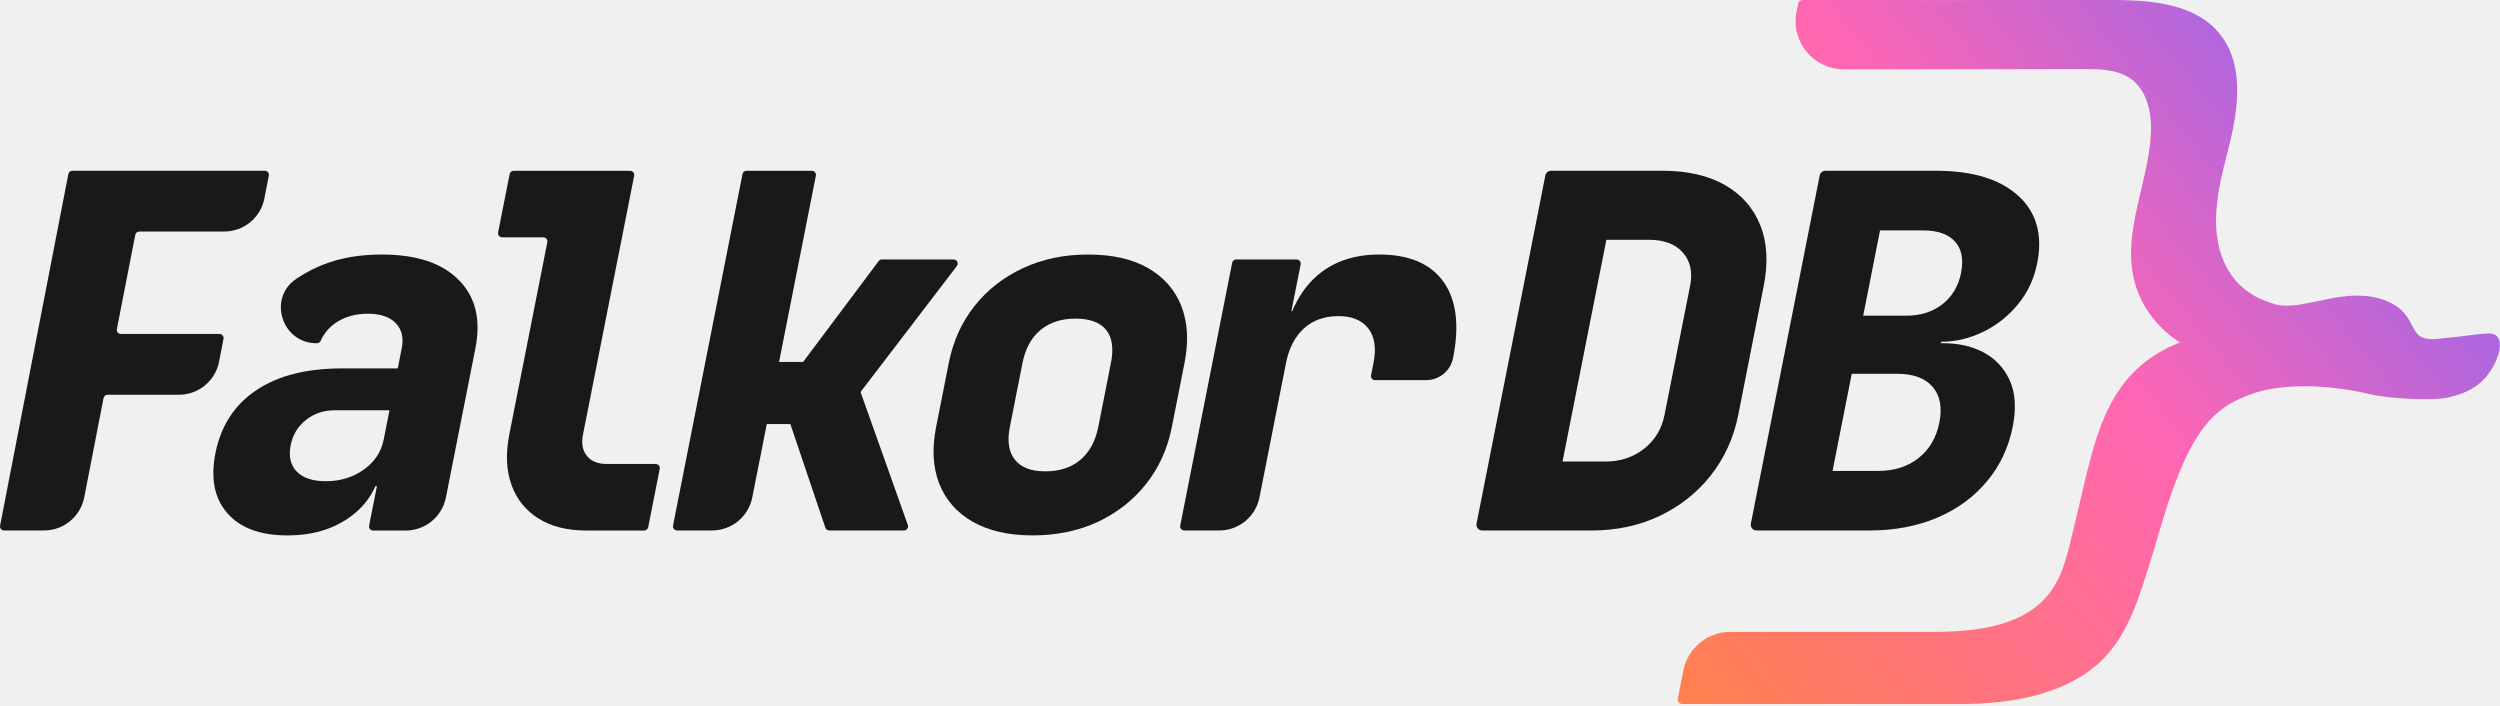
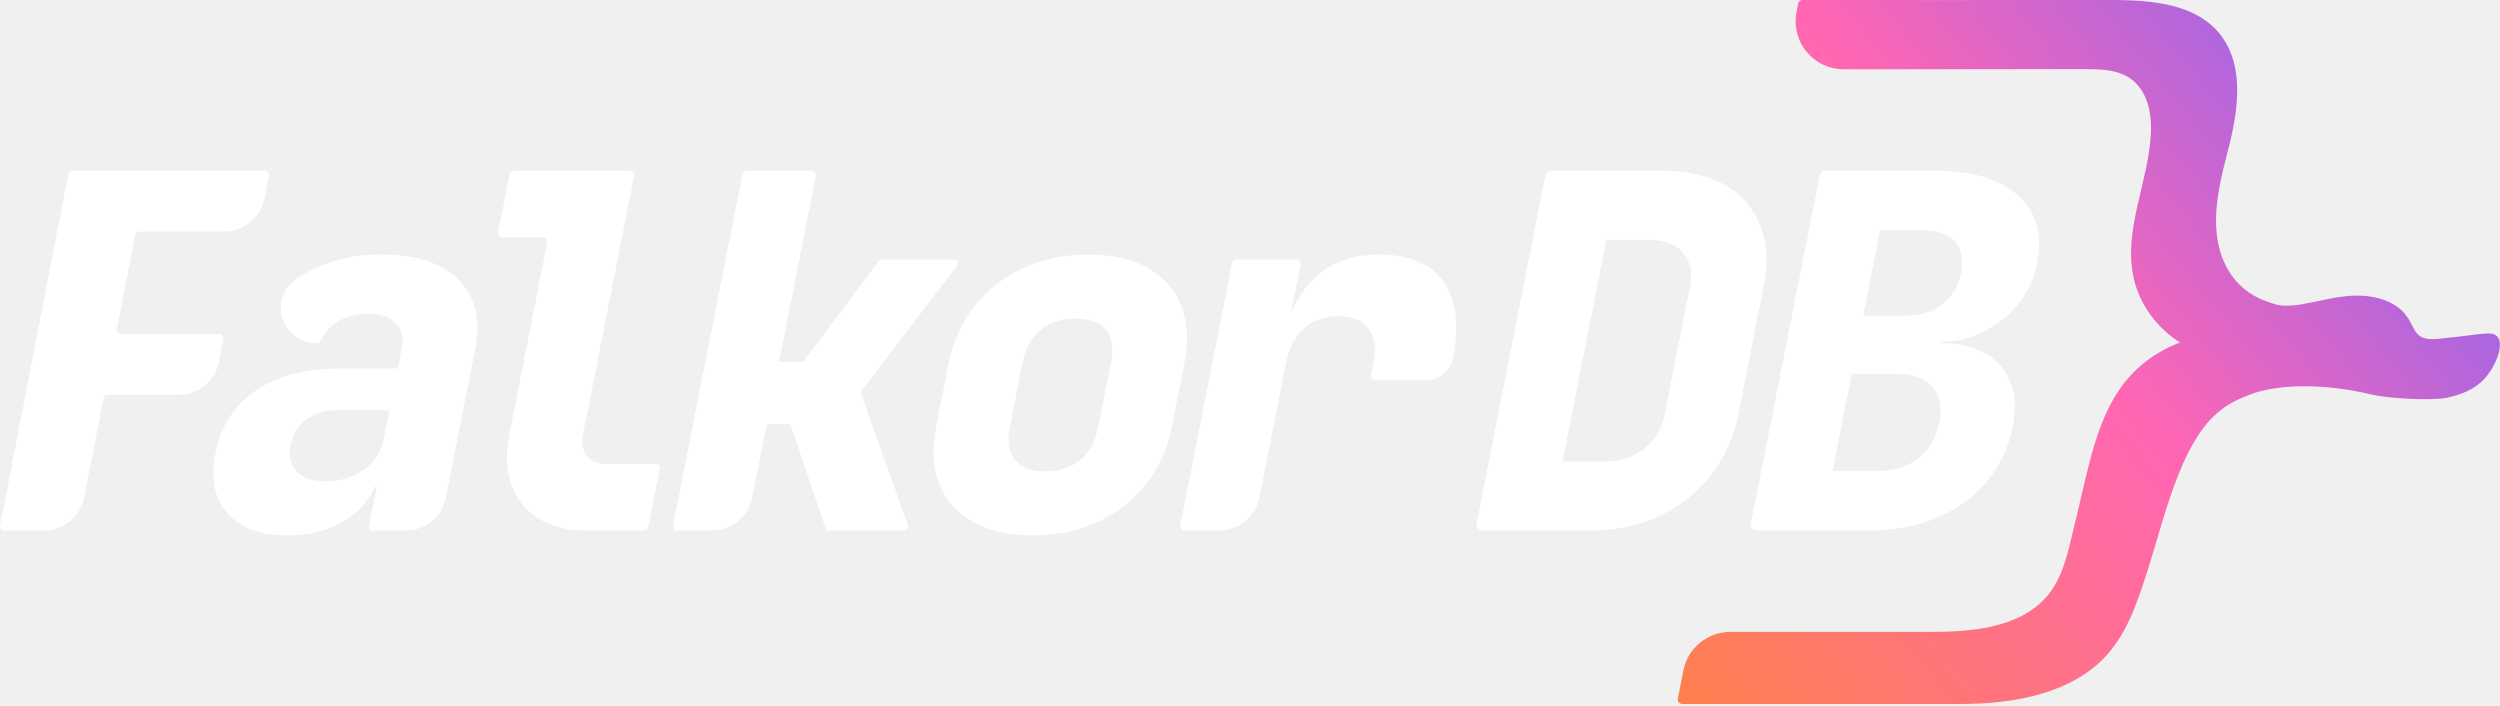
<svg xmlns="http://www.w3.org/2000/svg" width="861" height="243" viewBox="0 0 861 243" fill="none">
  <g clip-path="url(#clip0_1036_2257)">
-     <path d="M157.99 96.4C152.19 90.57 143.38 87.66 131.53 87.66C119.68 87.66 110.5 90.41 102.25 95.89C102.16 95.94 102.08 96 102 96.06C92.13 102.72 97.08 118.21 108.98 118.21H109.17C109.73 118.21 110.23 117.85 110.46 117.34C111.68 114.59 113.64 112.39 116.32 110.74C119.27 108.94 122.71 108.04 126.67 108.04C130.95 108.04 134.16 109.11 136.26 111.25C138.37 113.41 139.08 116.3 138.36 119.91L136.99 126.88H117.69C105.51 126.88 95.69 129.39 88.21 134.42C80.72 139.45 76.06 146.68 74.2 156.06C72.48 164.78 73.84 171.67 78.32 176.76C82.77 181.86 89.7 184.4 99.06 184.4C107.41 184.4 114.5 182.34 120.34 178.21C124.41 175.32 127.4 171.73 129.3 167.42H129.82L127.12 181.01C126.95 181.89 127.62 182.71 128.5 182.71H139.74C146.48 182.71 152.26 177.94 153.57 171.33L163.74 119.91C165.68 110.07 163.77 102.24 157.99 96.41V96.4ZM132.16 151.31C131.32 155.61 129.02 159.09 125.28 161.74C121.53 164.4 117.19 165.73 112.22 165.73C107.71 165.73 104.37 164.63 102.21 162.42C100.06 160.22 99.35 157.19 100.11 153.34C100.83 149.73 102.59 146.82 105.4 144.6C108.2 142.4 111.51 141.3 115.35 141.3H134.13L132.16 151.31Z" fill="#191919" />
-     <path d="M225.81 159.79H208.92C205.88 159.79 203.6 158.86 202.12 156.99C200.62 155.13 200.18 152.67 200.79 149.61L218.41 60.51C218.58 59.64 217.91 58.83 217.02 58.83H176.91C176.23 58.83 175.66 59.31 175.52 59.96L171.55 80.05C171.38 80.92 172.05 81.73 172.93 81.73H187.11C188 81.73 188.67 82.55 188.5 83.42L175.41 149.61C174.11 156.17 174.35 161.95 176.13 166.92C177.91 171.9 181.01 175.78 185.42 178.55C189.83 181.33 195.32 182.71 201.86 182.71H221.85C222.53 182.71 223.1 182.23 223.24 181.57L227.21 161.48C227.38 160.61 226.71 159.8 225.83 159.8L225.81 159.79Z" fill="#191919" />
-     <path d="M328.43 89.359H303.74C303.3 89.359 302.88 89.569 302.61 89.919L276.6 124.649H268.31L280.99 60.499C281.16 59.629 280.49 58.819 279.61 58.819H257.1C256.43 58.819 255.85 59.299 255.72 59.949L231.79 181.009C231.62 181.879 232.29 182.689 233.17 182.689H245.25C251.98 182.689 257.77 177.929 259.08 171.329L264.08 146.039H272.2L284.25 181.729C284.44 182.299 284.98 182.689 285.58 182.689H311.33C312.31 182.689 312.99 181.719 312.66 180.809L296.37 135.009L329.54 91.629C330.25 90.699 329.59 89.359 328.42 89.359H328.43Z" fill="#191919" />
-     <path d="M406.86 105.39C404.63 99.79 400.81 95.44 395.4 92.33C389.98 89.22 383.1 87.66 374.75 87.66C366.4 87.66 359.05 89.22 352.34 92.33C345.64 95.44 340.06 99.79 335.63 105.39C331.19 110.99 328.24 117.52 326.76 124.99L322.4 147.05C320.92 154.51 321.29 161.05 323.51 166.65C325.73 172.25 329.58 176.61 335.05 179.72C340.53 182.83 347.38 184.39 355.61 184.39C363.84 184.39 371.45 182.83 378.1 179.72C384.75 176.61 390.3 172.25 394.73 166.65C399.16 161.05 402.12 154.52 403.59 147.05L407.95 124.99C409.42 117.52 409.05 110.99 406.84 105.39H406.86ZM382.6 125L378.24 147.06C377.28 151.92 375.24 155.68 372.12 158.34C369 160.99 364.96 162.33 360 162.33C355.04 162.33 351.66 161 349.53 158.34C347.4 155.68 346.83 151.92 347.79 147.06L352.15 125C353.14 120.03 355.21 116.23 358.37 113.63C361.53 111.03 365.54 109.73 370.4 109.73C375.26 109.73 378.88 111.03 380.97 113.63C383.05 116.23 383.59 120.03 382.61 125H382.6Z" fill="#191919" />
-     <path d="M500.43 123.3C499.99 125.53 498.79 127.43 497.16 128.78C495.51 130.12 493.41 130.92 491.14 130.92H473.57C472.68 130.92 472.02 130.12 472.19 129.24L473.04 124.98C474.04 119.89 473.43 115.93 471.24 113.11C469.04 110.28 465.61 108.87 461 108.87C456.14 108.87 452.17 110.28 449.07 113.11C445.97 115.93 443.92 119.89 442.91 124.98L433.76 171.31C432.45 177.92 426.65 182.69 419.93 182.69H407.85C406.96 182.69 406.3 181.87 406.47 181L424.36 90.49C424.49 89.83 425.08 89.36 425.74 89.36H446.55C447.44 89.36 448.11 90.16 447.95 91.04L444.75 107.17H445.02C447.08 102.32 449.81 98.36 453.2 95.3C458.83 90.21 466.1 87.66 475.01 87.66C485.27 87.66 492.63 90.78 497.1 96.99C501.57 103.22 502.68 111.99 500.44 123.3H500.43Z" fill="#191919" />
-     <path d="M91.19 58.81H24.92C24.25 58.81 23.67 59.29 23.54 59.95L0.03 181.02C-0.14 181.89 0.53 182.7 1.41 182.7H15.17C21.91 182.7 27.72 177.91 29.01 171.29L35.66 137.1C35.79 136.44 36.37 135.95 37.04 135.95H61.62C68.38 135.95 74.18 131.16 75.46 124.53L76.98 116.69C77.15 115.83 76.48 115.01 75.59 115.01H41.63C40.75 115.01 40.07 114.2 40.25 113.33L46.59 80.88C46.72 80.22 47.3 79.74 47.97 79.74H77.22C83.98 79.74 89.78 74.95 91.06 68.32L92.58 60.48C92.75 59.61 92.08 58.8 91.19 58.8V58.81Z" fill="#191919" />
-     <path d="M606.23 77.56C603.86 71.62 599.8 67.01 594.09 63.73C588.36 60.47 581.22 58.81 572.63 58.81H534.18C533.22 58.81 532.4 59.49 532.22 60.42L508.53 180.31C508.29 181.55 509.23 182.7 510.49 182.7H548.15C556.72 182.7 564.53 181.03 571.55 177.7C578.59 174.35 584.49 169.68 589.22 163.7C593.95 157.7 597.1 150.74 598.67 142.81L607.42 98.53C609.01 90.49 608.62 83.49 606.24 77.56H606.23ZM582.05 98.54L573.28 142.82C572.32 147.7 569.97 151.59 566.24 154.53C562.49 157.49 558.02 158.96 552.84 158.96H538.13L553.23 82.59H567.94C573.12 82.59 577.02 84.06 579.59 87C582.16 89.94 583 93.79 582.06 98.55L582.05 98.54Z" fill="#191919" />
-     <path d="M695.03 67.38C688.73 61.67 679.3 58.81 666.77 58.81H628.67C627.72 58.81 626.89 59.49 626.71 60.42L603 180.31C602.76 181.55 603.7 182.7 604.96 182.7H643.82C652.49 182.7 660.29 181.23 667.18 178.29C674.08 175.35 679.79 171.19 684.28 165.8C688.79 160.43 691.75 154.13 693.2 146.89C694.44 140.56 694.08 135.24 692.12 130.93C690.14 126.65 687.1 123.42 682.94 121.26C678.8 119.12 673.96 118.1 668.41 118.2L668.51 117.71C673.47 117.71 678.28 116.57 682.98 114.3C687.65 112.04 691.65 108.87 695 104.79C698.35 100.73 700.55 95.98 701.63 90.55C703.55 80.82 701.34 73.08 695.04 67.37L695.03 67.38ZM667.91 145.55C666.87 150.75 664.48 154.81 660.75 157.75C657.02 160.71 652.36 162.18 646.86 162.18H631.13L637.74 128.74H653.47C658.98 128.74 663.04 130.25 665.61 133.25C668.16 136.23 668.94 140.35 667.92 145.55H667.91ZM675.4 93.95C674.5 98.48 672.38 102.07 669.03 104.72C665.68 107.37 661.52 108.72 656.56 108.72H641.69L647.48 79.36H662.37C667.33 79.36 670.96 80.63 673.29 83.18C675.6 85.73 676.31 89.32 675.39 93.95H675.4Z" fill="#191919" />
+     <path d="M157.99 96.4C152.19 90.57 143.38 87.66 131.53 87.66C119.68 87.66 110.5 90.41 102.25 95.89C102.16 95.94 102.08 96 102 96.06C92.13 102.72 97.08 118.21 108.98 118.21H109.17C109.73 118.21 110.23 117.85 110.46 117.34C111.68 114.59 113.64 112.39 116.32 110.74C119.27 108.94 122.71 108.04 126.67 108.04C130.95 108.04 134.16 109.11 136.26 111.25C138.37 113.41 139.08 116.3 138.36 119.91L136.99 126.88H117.69C105.51 126.88 95.69 129.39 88.21 134.42C80.72 139.45 76.06 146.68 74.2 156.06C72.48 164.78 73.84 171.67 78.32 176.76C82.77 181.86 89.7 184.4 99.06 184.4C107.41 184.4 114.5 182.34 120.34 178.21C124.41 175.32 127.4 171.73 129.3 167.42H129.82L127.12 181.01C126.95 181.89 127.62 182.71 128.5 182.71H139.74C146.48 182.71 152.26 177.94 153.57 171.33L163.74 119.91C165.68 110.07 163.77 102.24 157.99 96.41V96.4ZM132.16 151.31C131.32 155.61 129.02 159.09 125.28 161.74C121.53 164.4 117.19 165.73 112.22 165.73C107.71 165.73 104.37 164.63 102.21 162.42C100.06 160.22 99.35 157.19 100.11 153.34C100.83 149.73 102.59 146.82 105.4 144.6C108.2 142.4 111.51 141.3 115.35 141.3H134.13L132.16 151.31Z" fill="#FFFFFF" />
+     <path d="M225.81 159.79H208.92C205.88 159.79 203.6 158.86 202.12 156.99C200.62 155.13 200.18 152.67 200.79 149.61L218.41 60.51C218.58 59.64 217.91 58.83 217.02 58.83H176.91C176.23 58.83 175.66 59.31 175.52 59.96L171.55 80.05C171.38 80.92 172.05 81.73 172.93 81.73H187.11C188 81.73 188.67 82.55 188.5 83.42L175.41 149.61C174.11 156.17 174.35 161.95 176.13 166.92C177.91 171.9 181.01 175.78 185.42 178.55C189.83 181.33 195.32 182.71 201.86 182.71H221.85C222.53 182.71 223.1 182.23 223.24 181.57L227.21 161.48C227.38 160.61 226.71 159.8 225.83 159.8L225.81 159.79Z" fill="#FFFFFF" />
+     <path d="M328.43 89.359H303.74C303.3 89.359 302.88 89.569 302.61 89.919L276.6 124.649H268.31L280.99 60.499C281.16 59.629 280.49 58.819 279.61 58.819H257.1C256.43 58.819 255.85 59.299 255.72 59.949L231.79 181.009C231.62 181.879 232.29 182.689 233.17 182.689H245.25C251.98 182.689 257.77 177.929 259.08 171.329L264.08 146.039H272.2L284.25 181.729C284.44 182.299 284.98 182.689 285.58 182.689H311.33C312.31 182.689 312.99 181.719 312.66 180.809L296.37 135.009L329.54 91.629C330.25 90.699 329.59 89.359 328.42 89.359H328.43Z" fill="#FFFFFF" />
+     <path d="M406.86 105.39C404.63 99.79 400.81 95.44 395.4 92.33C389.98 89.22 383.1 87.66 374.75 87.66C366.4 87.66 359.05 89.22 352.34 92.33C345.64 95.44 340.06 99.79 335.63 105.39C331.19 110.99 328.24 117.52 326.76 124.99L322.4 147.05C320.92 154.51 321.29 161.05 323.51 166.65C325.73 172.25 329.58 176.61 335.05 179.72C340.53 182.83 347.38 184.39 355.61 184.39C363.84 184.39 371.45 182.83 378.1 179.72C384.75 176.61 390.3 172.25 394.73 166.65C399.16 161.05 402.12 154.52 403.59 147.05L407.95 124.99C409.42 117.52 409.05 110.99 406.84 105.39H406.86ZM382.6 125L378.24 147.06C377.28 151.92 375.24 155.68 372.12 158.34C369 160.99 364.96 162.33 360 162.33C355.04 162.33 351.66 161 349.53 158.34C347.4 155.68 346.83 151.92 347.79 147.06L352.15 125C353.14 120.03 355.21 116.23 358.37 113.63C361.53 111.03 365.54 109.73 370.4 109.73C375.26 109.73 378.88 111.03 380.97 113.63C383.05 116.23 383.59 120.03 382.61 125H382.6Z" fill="#FFFFFF" />
+     <path d="M500.43 123.3C499.99 125.53 498.79 127.43 497.16 128.78C495.51 130.12 493.41 130.92 491.14 130.92H473.57C472.68 130.92 472.02 130.12 472.19 129.24L473.04 124.98C474.04 119.89 473.43 115.93 471.24 113.11C469.04 110.28 465.61 108.87 461 108.87C456.14 108.87 452.17 110.28 449.07 113.11C445.97 115.93 443.92 119.89 442.91 124.98L433.76 171.31C432.45 177.92 426.65 182.69 419.93 182.69H407.85C406.96 182.69 406.3 181.87 406.47 181L424.36 90.49C424.49 89.83 425.08 89.36 425.74 89.36H446.55C447.44 89.36 448.11 90.16 447.95 91.04L444.75 107.17H445.02C447.08 102.32 449.81 98.36 453.2 95.3C458.83 90.21 466.1 87.66 475.01 87.66C485.27 87.66 492.63 90.78 497.1 96.99C501.57 103.22 502.68 111.99 500.44 123.3H500.43Z" fill="#FFFFFF" />
+     <path d="M91.19 58.81H24.92C24.25 58.81 23.67 59.29 23.54 59.95L0.03 181.02C-0.14 181.89 0.53 182.7 1.41 182.7H15.17C21.91 182.7 27.72 177.91 29.01 171.29L35.66 137.1C35.79 136.44 36.37 135.95 37.04 135.95H61.62C68.38 135.95 74.18 131.16 75.46 124.53L76.98 116.69C77.15 115.83 76.48 115.01 75.59 115.01H41.63C40.75 115.01 40.07 114.2 40.25 113.33L46.59 80.88C46.72 80.22 47.3 79.74 47.97 79.74H77.22C83.98 79.74 89.78 74.95 91.06 68.32L92.58 60.48C92.75 59.61 92.08 58.8 91.19 58.8V58.81Z" fill="#FFFFFF" />
+     <path d="M606.23 77.56C603.86 71.62 599.8 67.01 594.09 63.73C588.36 60.47 581.22 58.81 572.63 58.81H534.18C533.22 58.81 532.4 59.49 532.22 60.42L508.53 180.31C508.29 181.55 509.23 182.7 510.49 182.7H548.15C556.72 182.7 564.53 181.03 571.55 177.7C578.59 174.35 584.49 169.68 589.22 163.7C593.95 157.7 597.1 150.74 598.67 142.81L607.42 98.53C609.01 90.49 608.62 83.49 606.24 77.56H606.23ZM582.05 98.54L573.28 142.82C572.32 147.7 569.97 151.59 566.24 154.53C562.49 157.49 558.02 158.96 552.84 158.96H538.13L553.23 82.59H567.94C573.12 82.59 577.02 84.06 579.59 87C582.16 89.94 583 93.79 582.06 98.55L582.05 98.54Z" fill="#FFFFFF" />
+     <path d="M695.03 67.38C688.73 61.67 679.3 58.81 666.77 58.81H628.67C627.72 58.81 626.89 59.49 626.71 60.42L603 180.31C602.76 181.55 603.7 182.7 604.96 182.7H643.82C652.49 182.7 660.29 181.23 667.18 178.29C674.08 175.35 679.79 171.19 684.28 165.8C688.79 160.43 691.75 154.13 693.2 146.89C694.44 140.56 694.08 135.24 692.12 130.93C690.14 126.65 687.1 123.42 682.94 121.26C678.8 119.12 673.96 118.1 668.41 118.2L668.51 117.71C673.47 117.71 678.28 116.57 682.98 114.3C687.65 112.04 691.65 108.87 695 104.79C698.35 100.73 700.55 95.98 701.63 90.55C703.55 80.82 701.34 73.08 695.04 67.37L695.03 67.38ZM667.91 145.55C666.87 150.75 664.48 154.81 660.75 157.75C657.02 160.71 652.36 162.18 646.86 162.18H631.13L637.74 128.74H653.47C658.98 128.74 663.04 130.25 665.61 133.25C668.16 136.23 668.94 140.35 667.92 145.55H667.91ZM675.4 93.95C674.5 98.48 672.38 102.07 669.03 104.72C665.68 107.37 661.52 108.72 656.56 108.72H641.69L647.48 79.36H662.37C667.33 79.36 670.96 80.63 673.29 83.18C675.6 85.73 676.31 89.32 675.39 93.95H675.4Z" fill="#FFFFFF" />
    <path d="M860.771 120.69C860.491 122.16 859.931 123.61 859.321 124.9C858.381 126.9 857.141 128.79 855.651 130.42C852.271 134.13 847.491 136.01 842.611 137C837.731 137.99 822.891 137.35 816.701 135.86C800.921 132.05 784.631 132.13 774.981 135.86C768.861 138.23 766.721 139.59 763.481 142.37C750.691 153.37 744.961 179.97 739.891 195.63C736.441 206.34 733.051 217.48 725.291 225.93C713.341 238.91 693.451 242.45 675.421 242.45H579.391C578.401 242.45 577.651 241.55 577.851 240.58L579.711 231.02C581.221 223.23 588.051 217.61 595.981 217.61H665.971C681.331 217.61 697.761 215.46 706.271 203.71C711.051 197.1 712.421 188.92 714.371 181.13C721.211 153.87 723.481 128.67 750.771 117.93C742.731 112.9 736.881 104.78 734.851 95.85C731.111 79.36 739.961 62.76 740.771 45.92C741.131 38.75 739.441 30.66 733.151 26.68C728.741 23.89 723.081 23.8 717.781 23.8C697.881 23.82 685.301 23.83 662.171 23.85H634.951C624.541 23.85 616.731 14.37 618.721 4.16L619.281 1.26C619.431 0.52 620.071 -0.01 620.821 -0.01C633.131 -0.01 701.691 0.06 725.121 -0.01C738.651 -0.04 753.851 0.59 763.011 10.01C766.051 13.14 767.991 16.78 769.131 20.72C769.191 20.88 769.221 21.04 769.271 21.21C771.901 30.86 769.831 42.25 767.191 52.3C763.791 65.38 760.131 80.58 767.431 93.08C770.331 98.05 774.881 101.72 780.281 103.67C783.301 104.76 784.591 105.31 787.791 105.28C789.391 105.26 790.991 105.11 792.571 104.82C795.721 104.27 799.151 103.5 801.991 102.94C803.351 102.67 804.721 102.43 806.101 102.23C809.841 101.7 813.851 101.6 817.661 102.36C820.451 102.92 823.181 103.95 825.521 105.59C828.011 107.34 829.471 109.51 830.781 112.21C831.511 113.72 832.421 115.25 833.901 116.04C836.551 117.45 840.671 116.5 843.521 116.27C846.491 116.03 849.441 115.57 852.401 115.23C853.841 115.06 855.281 114.92 856.731 114.85C857.871 114.8 859.111 114.94 859.961 115.79C860.571 116.4 860.871 117.27 860.931 118.14C860.991 118.98 860.921 119.83 860.761 120.68L860.771 120.69Z" fill="url(#paint0_linear_1036_2257)" />
  </g>
  <defs>
    <linearGradient id="paint0_linear_1036_2257" x1="861" y1="2.49663e-06" x2="572.93" y2="235.806" gradientUnits="userSpaceOnUse">
      <stop stop-color="#7466FF" />
      <stop offset="0.5" stop-color="#FF66B3" />
      <stop offset="1" stop-color="#FF804D" />
    </linearGradient>
    <clipPath id="clip0_1036_2257">
      <rect width="860.97" height="242.46" fill="white" />
    </clipPath>
  </defs>
</svg>
